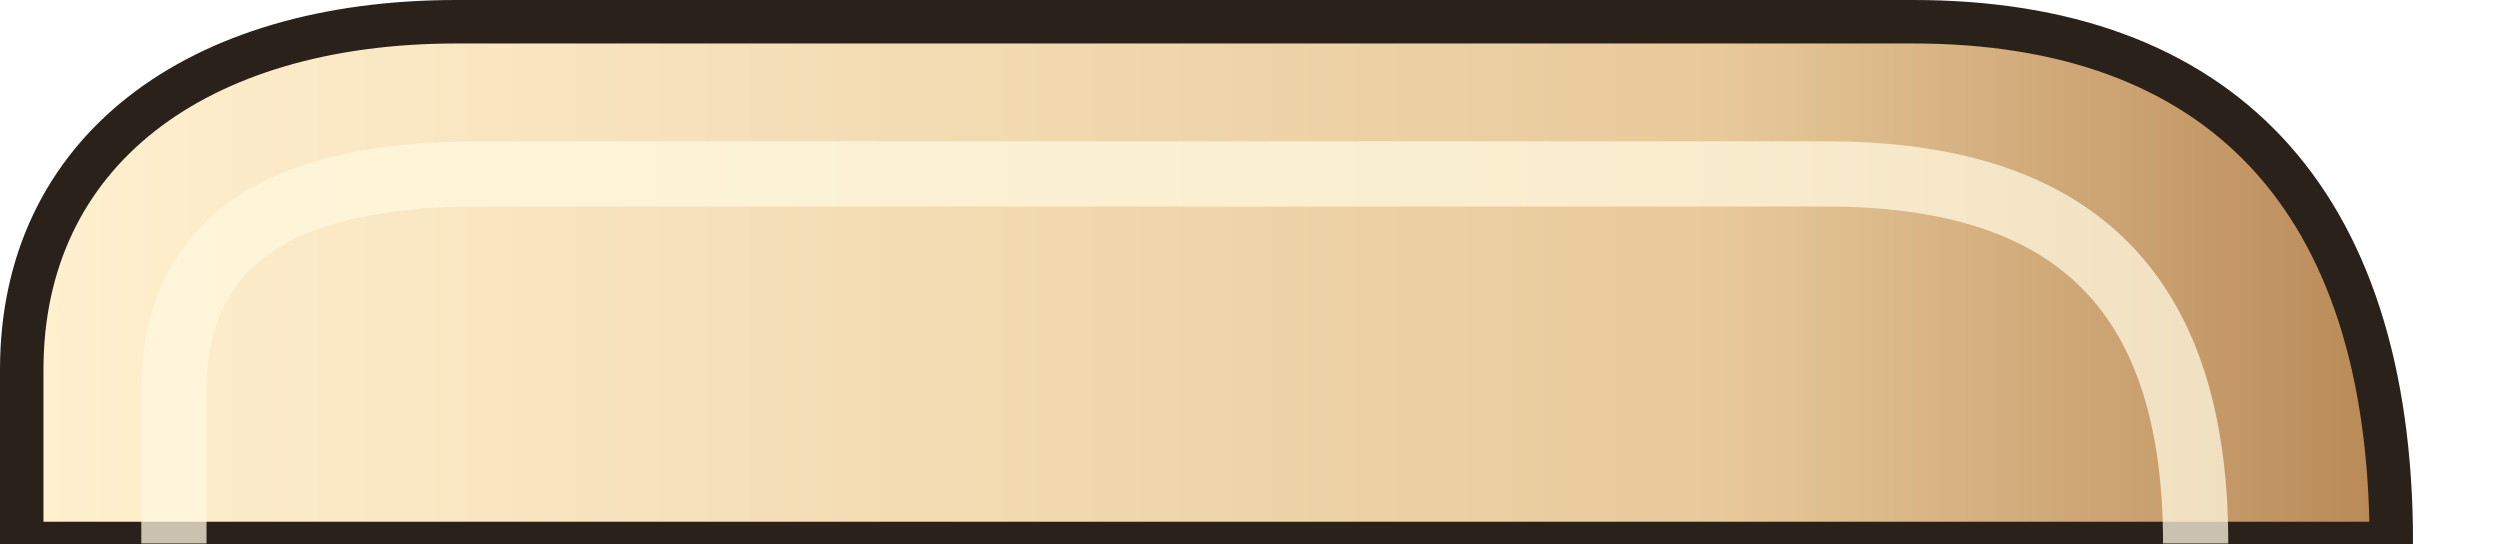
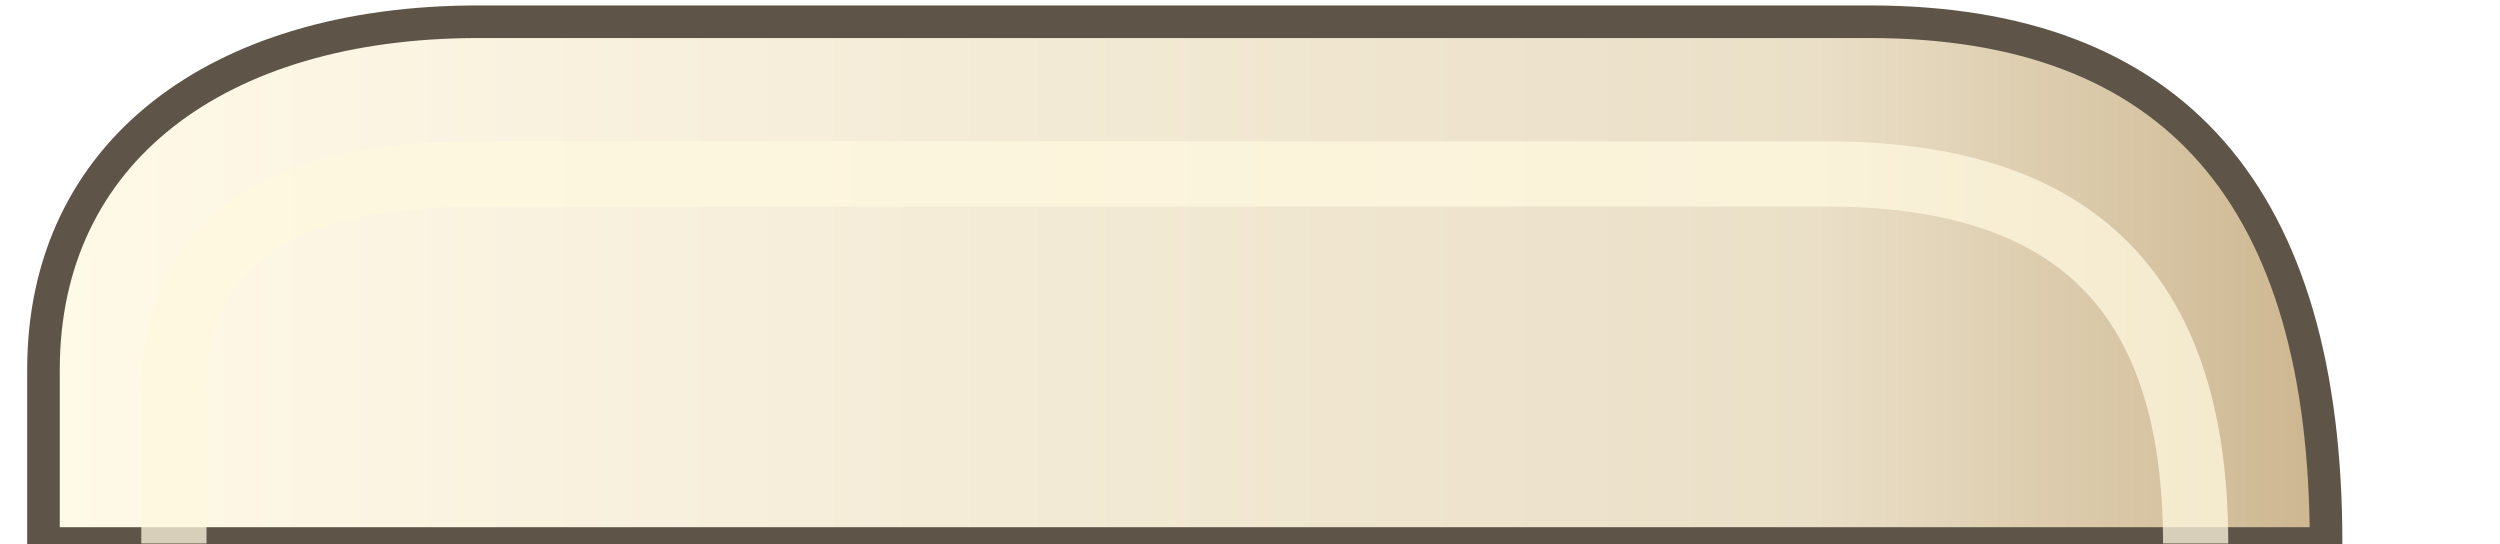
<svg xmlns="http://www.w3.org/2000/svg" width="115" height="25" viewBox="0 0 115 25">
  <defs>
    <linearGradient id="ceramic" x1="0" y1="0" x2="1" y2="0">
-       <stop offset="0" stop-color="#fff0cf" />
-       <stop offset="0.72" stop-color="#e8c99a" />
-       <stop offset="1" stop-color="#b98a58" />
+       <stop offset="0" stop-color="#fff9e8" />
+       <stop offset="0.78" stop-color="#eadfc7" />
+       <stop offset="1" stop-color="#cdb791" />
    </linearGradient>
  </defs>
-   <path d="M5 25v-8C5 8 12 3 22 3h68c13 0 20 7 20 22z" fill="#33251b" opacity=".38" />
-   <path d="M1 25v-8C1 7 9 1 21 1h67c14 0 22 8 22 24z" fill="url(#ceramic)" stroke="#2b211b" stroke-width="2" />
+   <path d="M6 25v-8C6 8 13 3 23 3h65c13 0 19 7 19 22z" fill="#06110e" opacity=".34" />
+   <path d="M2 25v-8C2 7 10 1 22 1h64c14 0 21 8 21 24z" fill="url(#ceramic)" stroke="#5e5548" stroke-width="1.5" />
  <path d="M8 25v-7C8 11 13 8 22 8h62c11 0 17 5 17 17" fill="none" stroke="#fff8df" stroke-width="3" opacity=".75" />
</svg>
